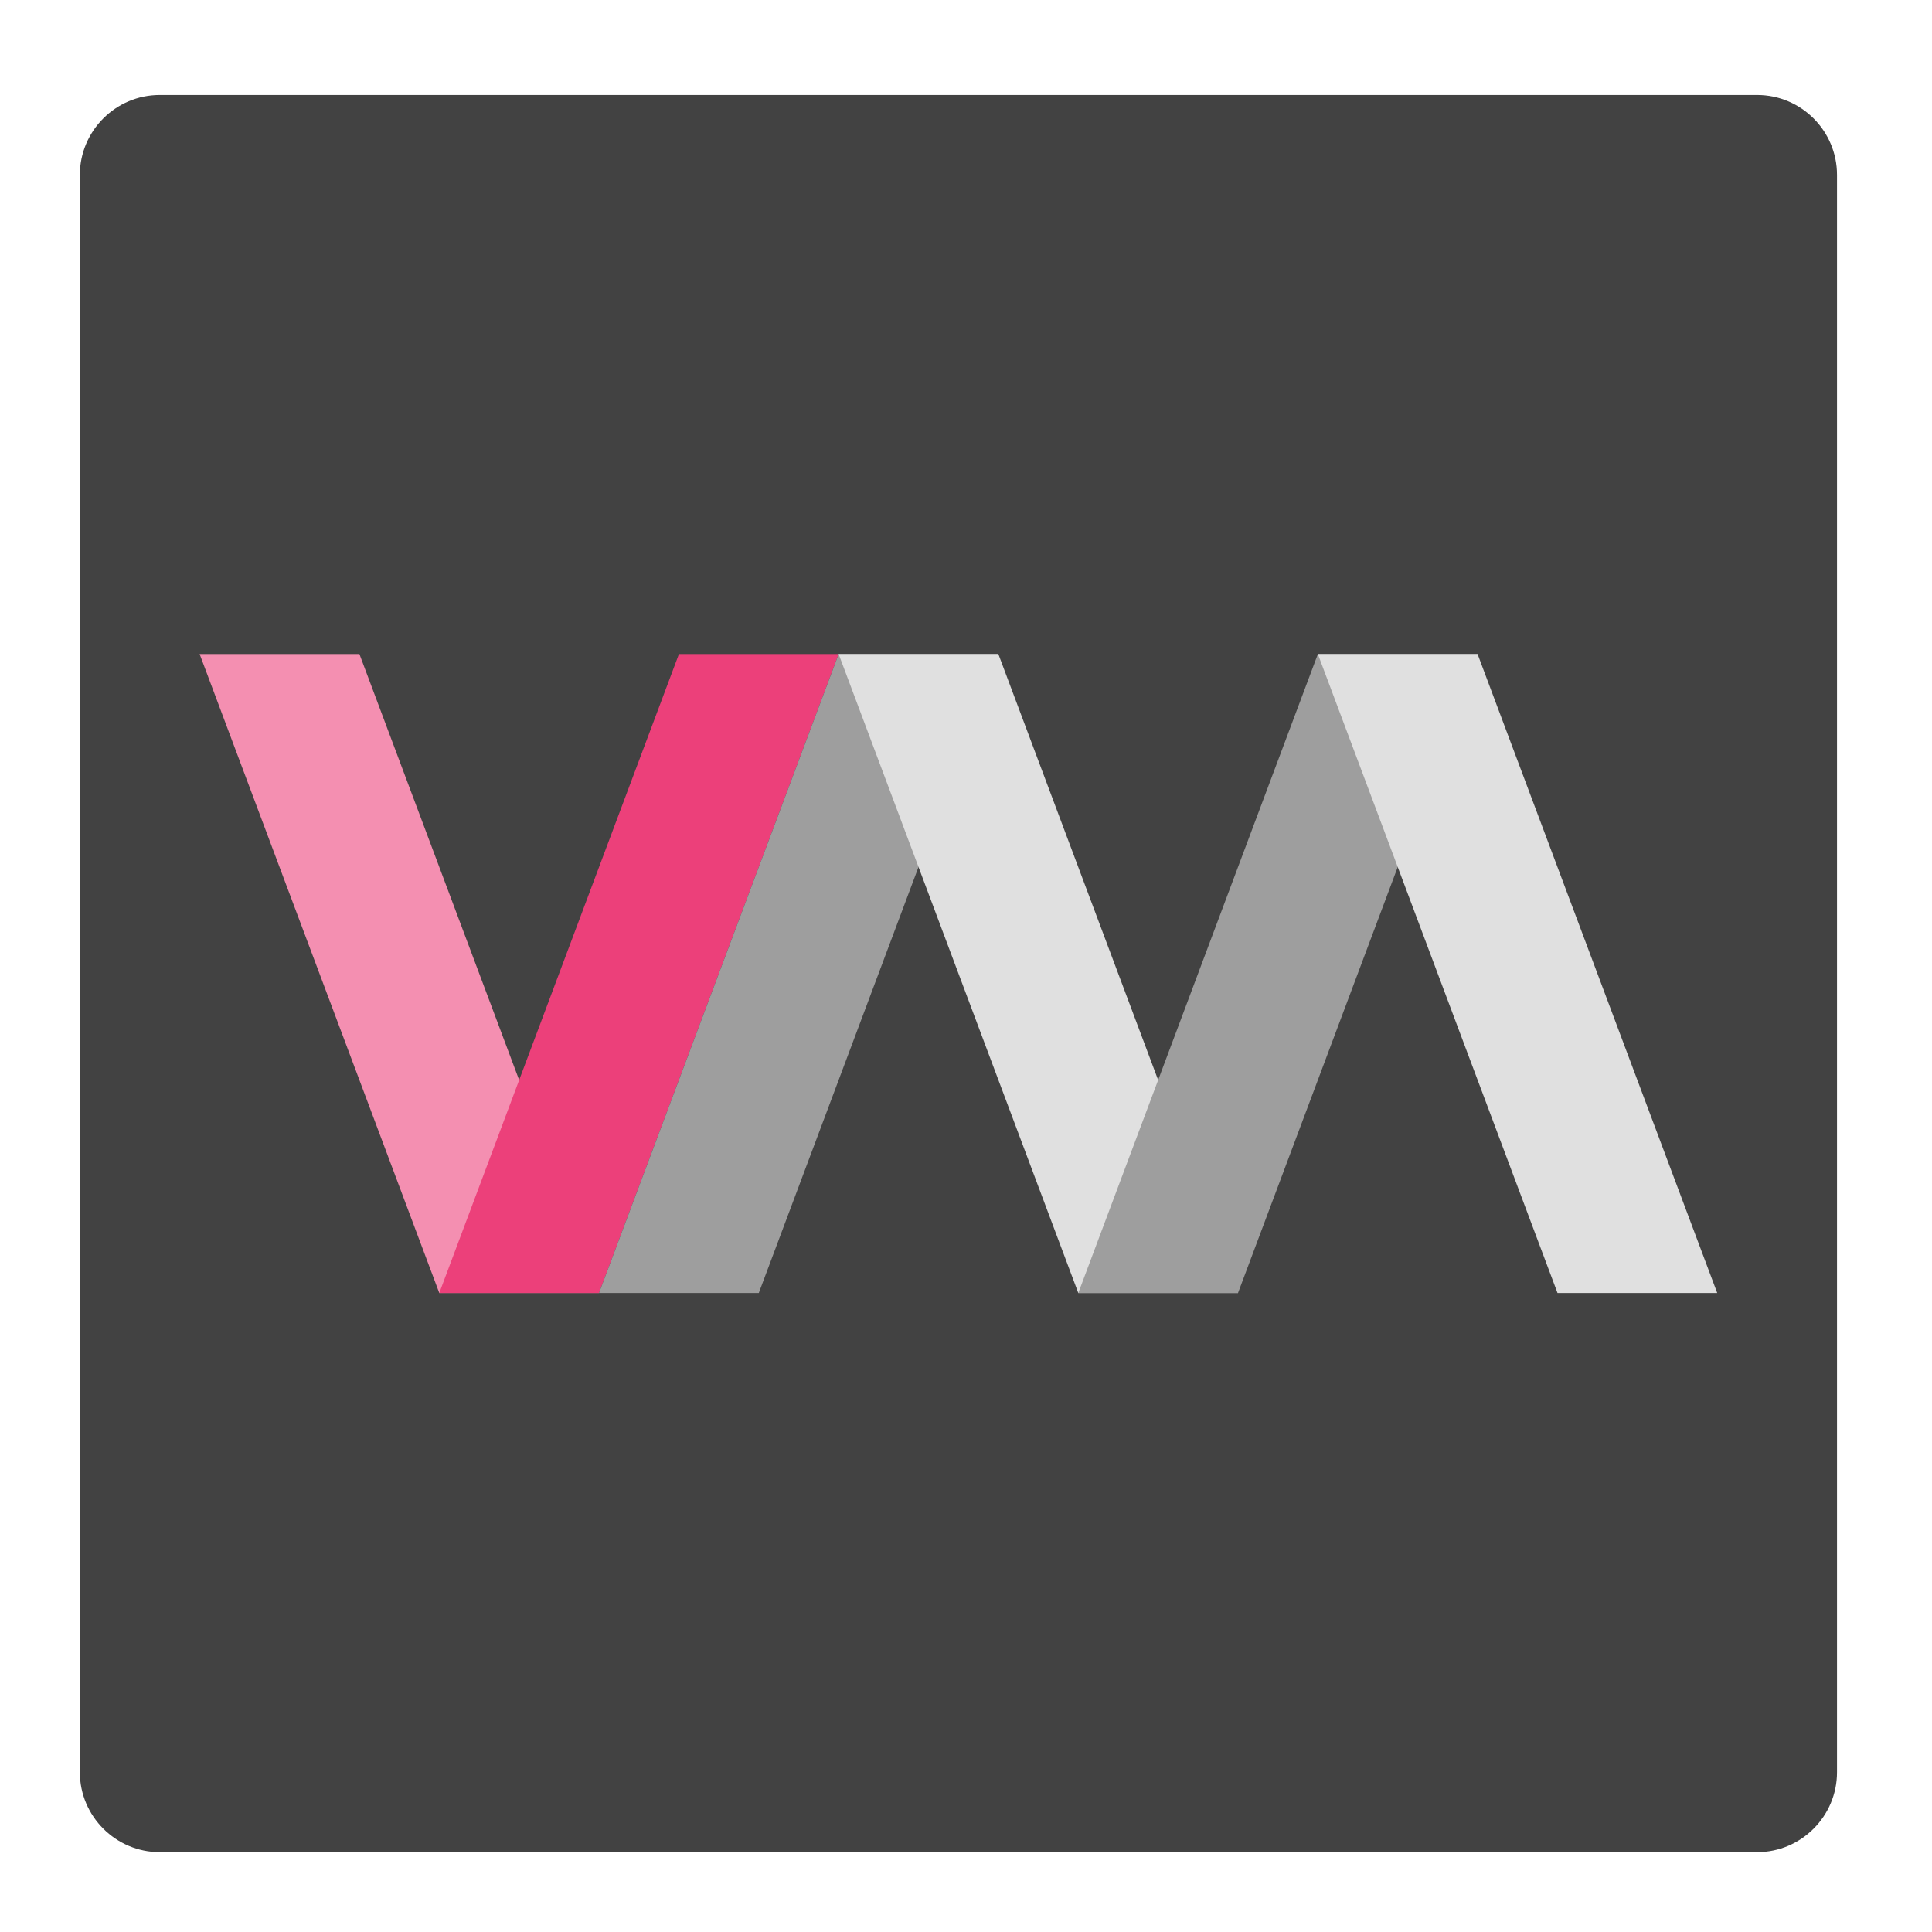
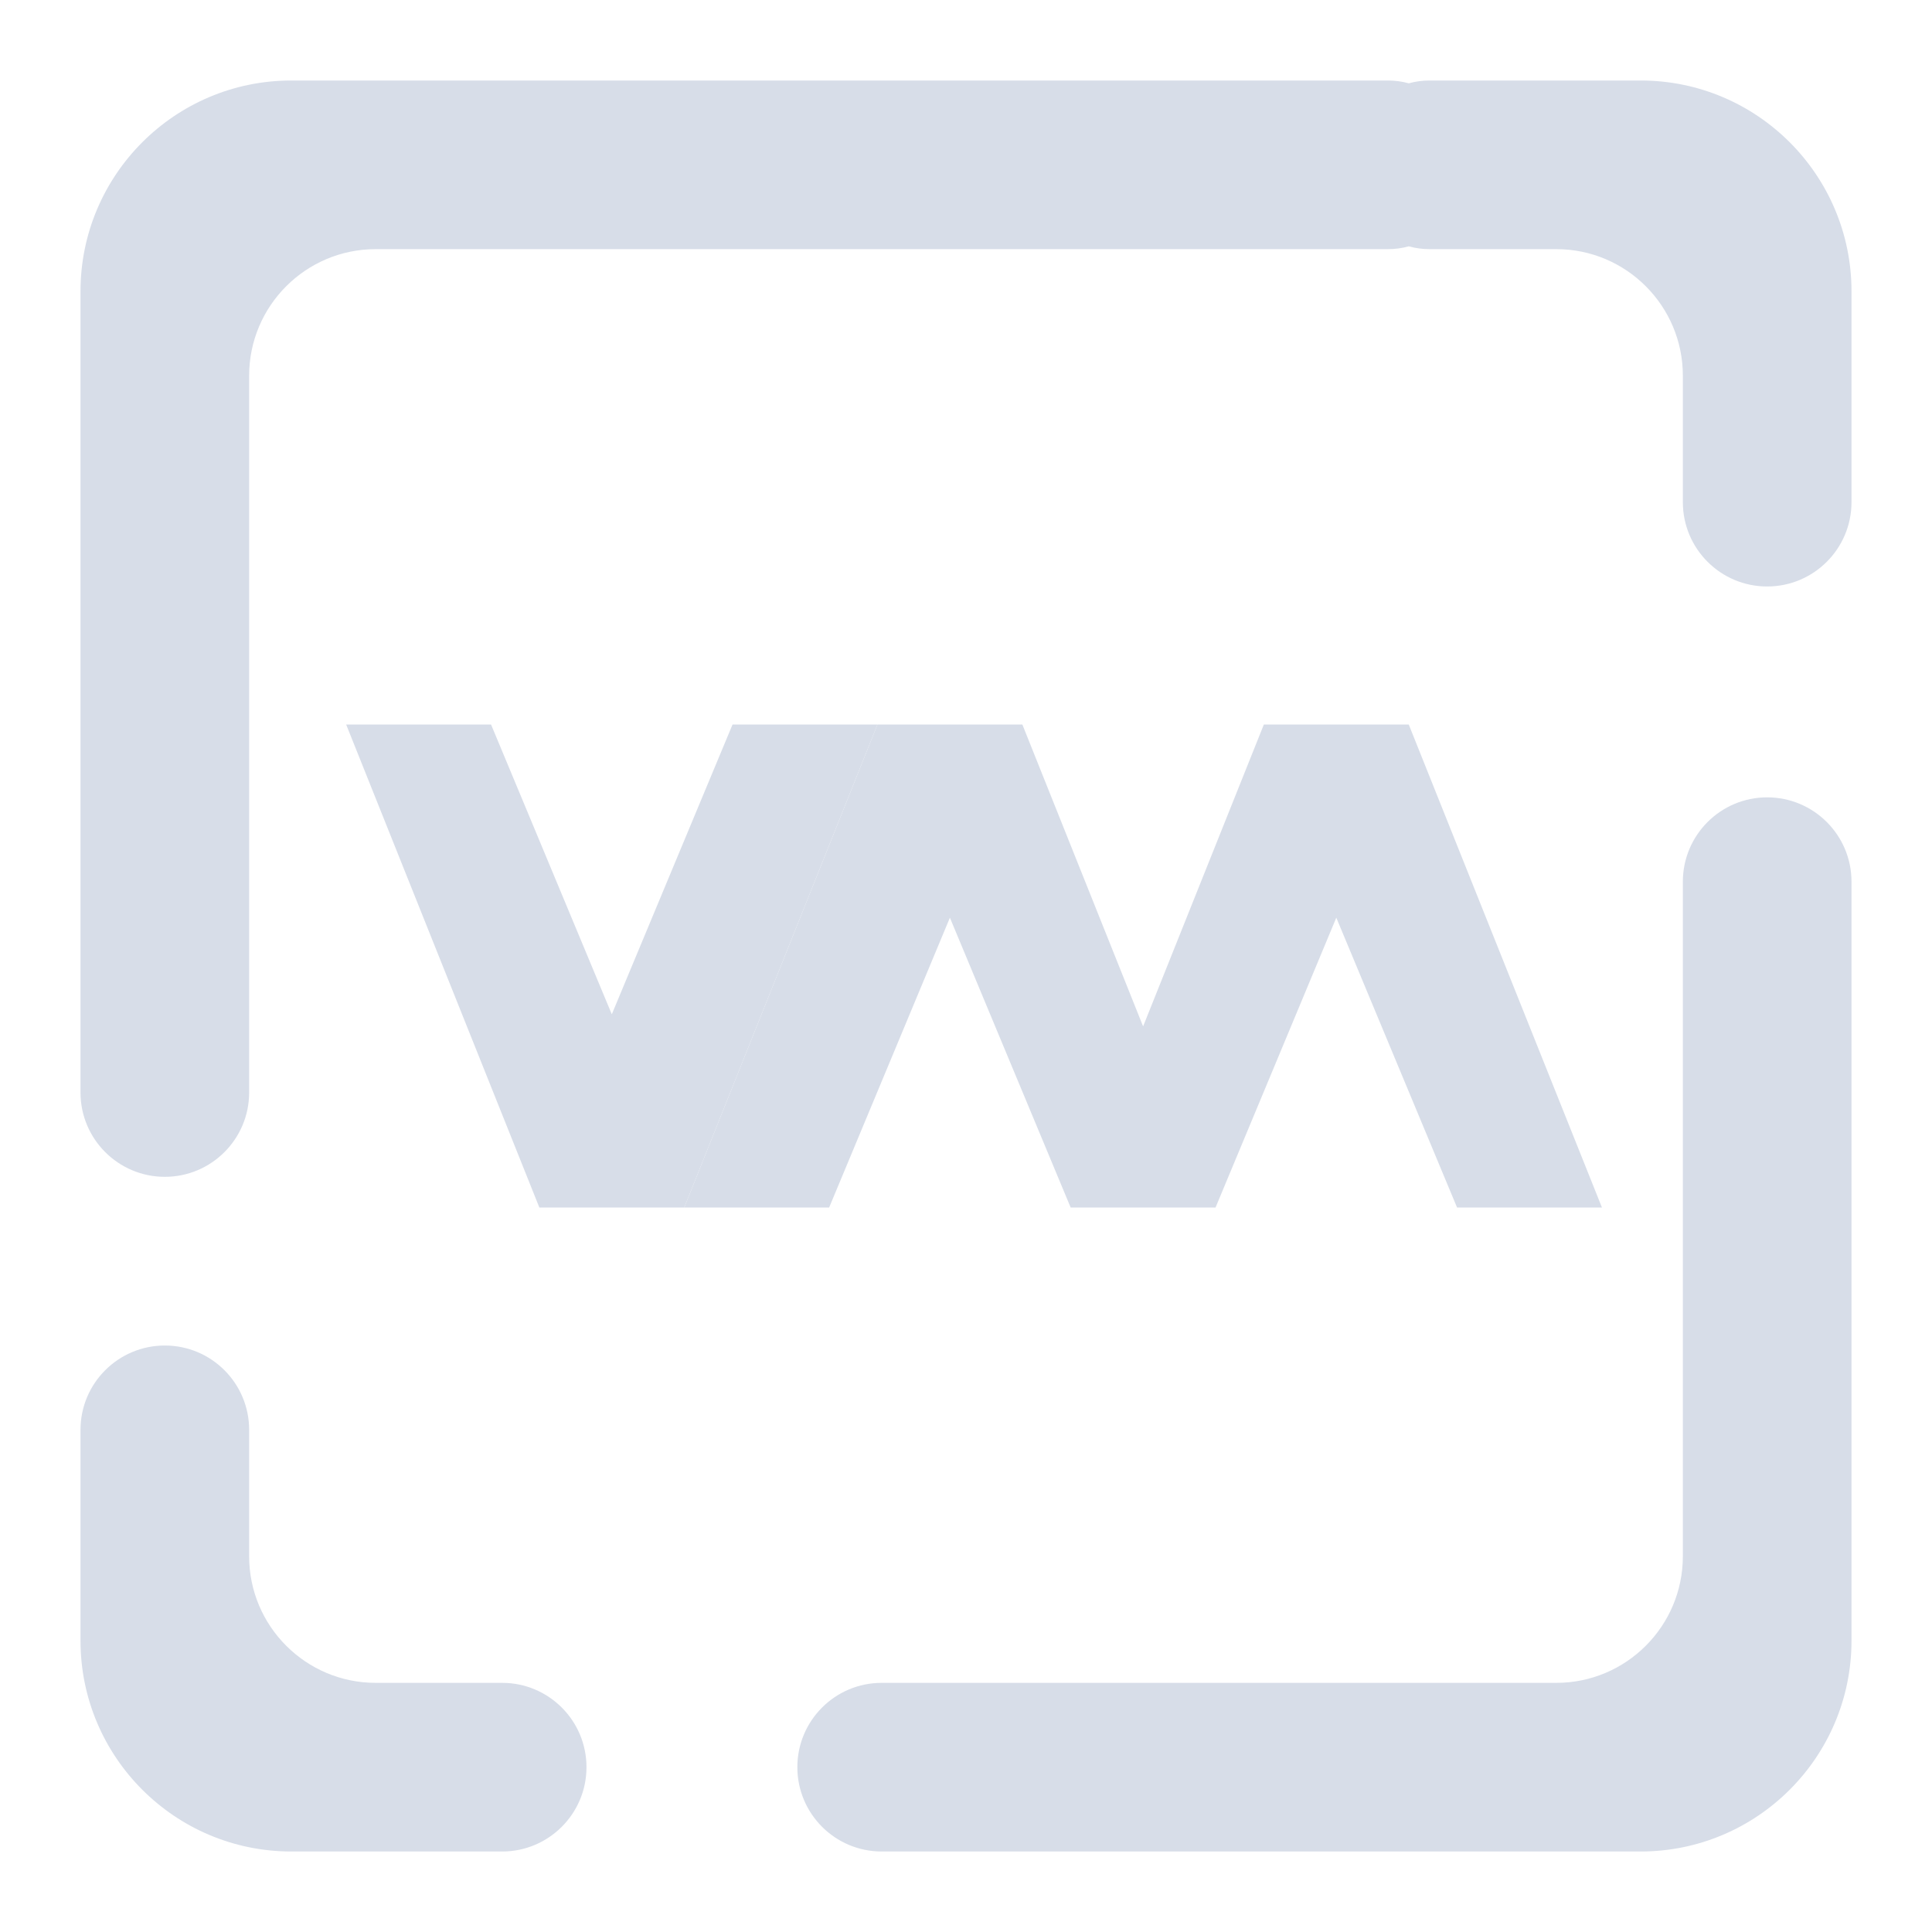
- <svg xmlns="http://www.w3.org/2000/svg" width="24px" height="24px" viewBox="0 0 24 24" version="1.1">
-   <g id="surface1">
-     <path style=" stroke:none;fill-rule:nonzero;fill:rgb(25.882%,25.882%,25.882%);fill-opacity:1;" d="M 1.984 1.18 L 21.828 1.18 C 22.375 1.18 22.82 1.625 22.82 2.172 L 22.82 22.016 C 22.82 22.562 22.375 23.008 21.828 23.008 L 1.984 23.008 C 1.438 23.008 0.992 22.562 0.992 22.016 L 0.992 2.172 C 0.992 1.625 1.438 1.18 1.984 1.18 Z M 1.984 1.18 " />
-     <path style=" stroke:none;fill-rule:nonzero;fill:rgb(95.686%,56.078%,69.412%);fill-opacity:1;" d="M 2.48 8.125 L 4.465 8.125 L 7.441 16.062 L 5.457 16.062 Z M 2.48 8.125 " />
-     <path style=" stroke:none;fill-rule:nonzero;fill:rgb(92.549%,25.098%,47.843%);fill-opacity:1;" d="M 10.418 8.125 L 8.434 8.125 L 5.457 16.062 L 7.441 16.062 Z M 10.418 8.125 " />
-     <path style=" stroke:none;fill-rule:nonzero;fill:rgb(61.961%,61.961%,61.961%);fill-opacity:1;" d="M 7.441 16.062 L 9.426 16.062 L 12.402 8.125 L 10.418 8.125 Z M 7.441 16.062 " />
-     <path style=" stroke:none;fill-rule:nonzero;fill:rgb(87.843%,87.843%,87.843%);fill-opacity:1;" d="M 15.379 16.062 L 13.395 16.062 L 10.418 8.125 L 12.402 8.125 Z M 15.379 16.062 " />
-     <path style=" stroke:none;fill-rule:nonzero;fill:rgb(61.961%,61.961%,61.961%);fill-opacity:1;" d="M 13.395 16.062 L 15.379 16.062 L 18.355 8.125 L 16.371 8.125 Z M 13.395 16.062 " />
-     <path style=" stroke:none;fill-rule:nonzero;fill:rgb(87.843%,87.843%,87.843%);fill-opacity:1;" d="M 21.332 16.062 L 19.348 16.062 L 16.371 8.125 L 18.355 8.125 Z M 21.332 16.062 " />
-   </g>
+ <svg xmlns="http://www.w3.org/2000/svg" style="isolation:isolate" viewBox="0 0 48 48" width="48pt" height="48pt">
+   <linearGradient id="_lgradient_0" x1="0" y1="0.5" x2="1" y2="0.5" gradientTransform="matrix(22.8,0,0,12,17,18)" gradientUnits="userSpaceOnUse">
+     <stop offset="0%" stop-opacity="1" style="stop-color:rgb(215,221,232)" />
+     <stop offset="98.696%" stop-opacity="1" style="stop-color:rgb(215,221,232)" />
+   </linearGradient>
+   <path d=" M 28.4 25.5 L 31.4 18 L 35 18 L 39.8 30 L 36.2 30 L 33.2 22.8 L 30.2 30 L 26.6 30 L 23.6 22.8 L 20.6 30 L 17 30 L 17 30 L 21.8 18 L 25.4 18 L 28.4 25.5 Z " fill-rule="evenodd" fill="url(#_lgradient_0)" />
+   <linearGradient id="_lgradient_1" x1="-0.014" y1="0.01" x2="1.016" y2="1.072" gradientTransform="matrix(44,0,0,44,2,2)" gradientUnits="userSpaceOnUse">
+     <stop offset="0%" stop-opacity="1" style="stop-color:rgb(215,221,232)" />
+     <stop offset="51.562%" stop-opacity="1" style="stop-color:rgb(215,221,232)" />
+     <stop offset="99.13%" stop-opacity="1" style="stop-color:rgb(215,221,232)" />
+   </linearGradient>
+   <path d=" M 35 2.07 C 34.834 2.023 34.658 2 34.476 2 L 34.476 2 L 7.238 2 C 4.347 2 2 4.347 2 7.238 L 2 27.143 L 2 27.143 C 2 28.299 2.939 29.238 4.095 29.238 L 4.095 29.238 C 5.252 29.238 6.19 28.299 6.19 27.143 L 6.19 27.143 L 6.19 27.143 L 6.19 27.143 L 6.19 9.333 C 6.19 7.599 7.599 6.19 9.333 6.19 L 34.476 6.19 L 34.476 6.19 C 34.658 6.19 34.834 6.167 35 6.12 C 35.166 6.167 35.342 6.19 35.524 6.19 L 35.524 6.19 L 38.667 6.19 C 40.401 6.19 41.81 7.599 41.81 9.333 L 41.81 12.476 L 41.81 12.476 C 41.81 13.633 42.748 14.571 43.905 14.571 L 43.905 14.571 C 45.061 14.571 46 13.633 46 12.476 L 46 12.476 L 46 7.238 C 46 4.347 43.653 2 40.762 2 L 35.524 2 L 35.524 2 C 35.342 2 35.166 2.023 35 2.07 L 35 2.07 Z  M 12.476 41.81 L 12.476 41.81 C 13.633 41.81 14.571 42.748 14.571 43.905 L 14.571 43.905 C 14.571 45.061 13.633 46 12.476 46 L 12.476 46 L 7.238 46 C 4.347 46 2 43.653 2 40.762 L 2 35.524 L 2 35.524 C 2 34.367 2.939 33.429 4.095 33.429 L 4.095 33.429 C 5.252 33.429 6.19 34.367 6.19 35.524 L 6.19 35.524 L 6.19 38.667 C 6.19 40.401 7.599 41.81 9.333 41.81 L 12.476 41.81 L 12.476 41.81 L 12.476 41.81 L 12.476 41.81 Z  M 41.81 21.905 L 41.81 21.905 C 41.81 20.748 42.748 19.81 43.905 19.81 L 43.905 19.81 C 45.061 19.81 46 20.748 46 21.905 L 46 21.905 L 46 40.762 C 46 43.653 43.653 46 40.762 46 L 21.905 46 L 21.905 46 C 20.748 46 19.81 45.061 19.81 43.905 L 19.81 43.905 C 19.81 42.748 20.748 41.81 21.905 41.81 L 21.905 41.81 L 38.667 41.81 C 40.401 41.81 41.81 40.401 41.81 38.667 L 41.81 21.905 L 41.81 21.905 L 41.81 21.905 Z  M 8.6 18 L 13.4 30 L 17 30 L 21.8 18 L 18.2 18 L 15.2 25.2 L 12.2 18 L 8.6 18 L 8.6 18 Z " fill-rule="evenodd" fill="url(#_lgradient_1)" />
</svg>
